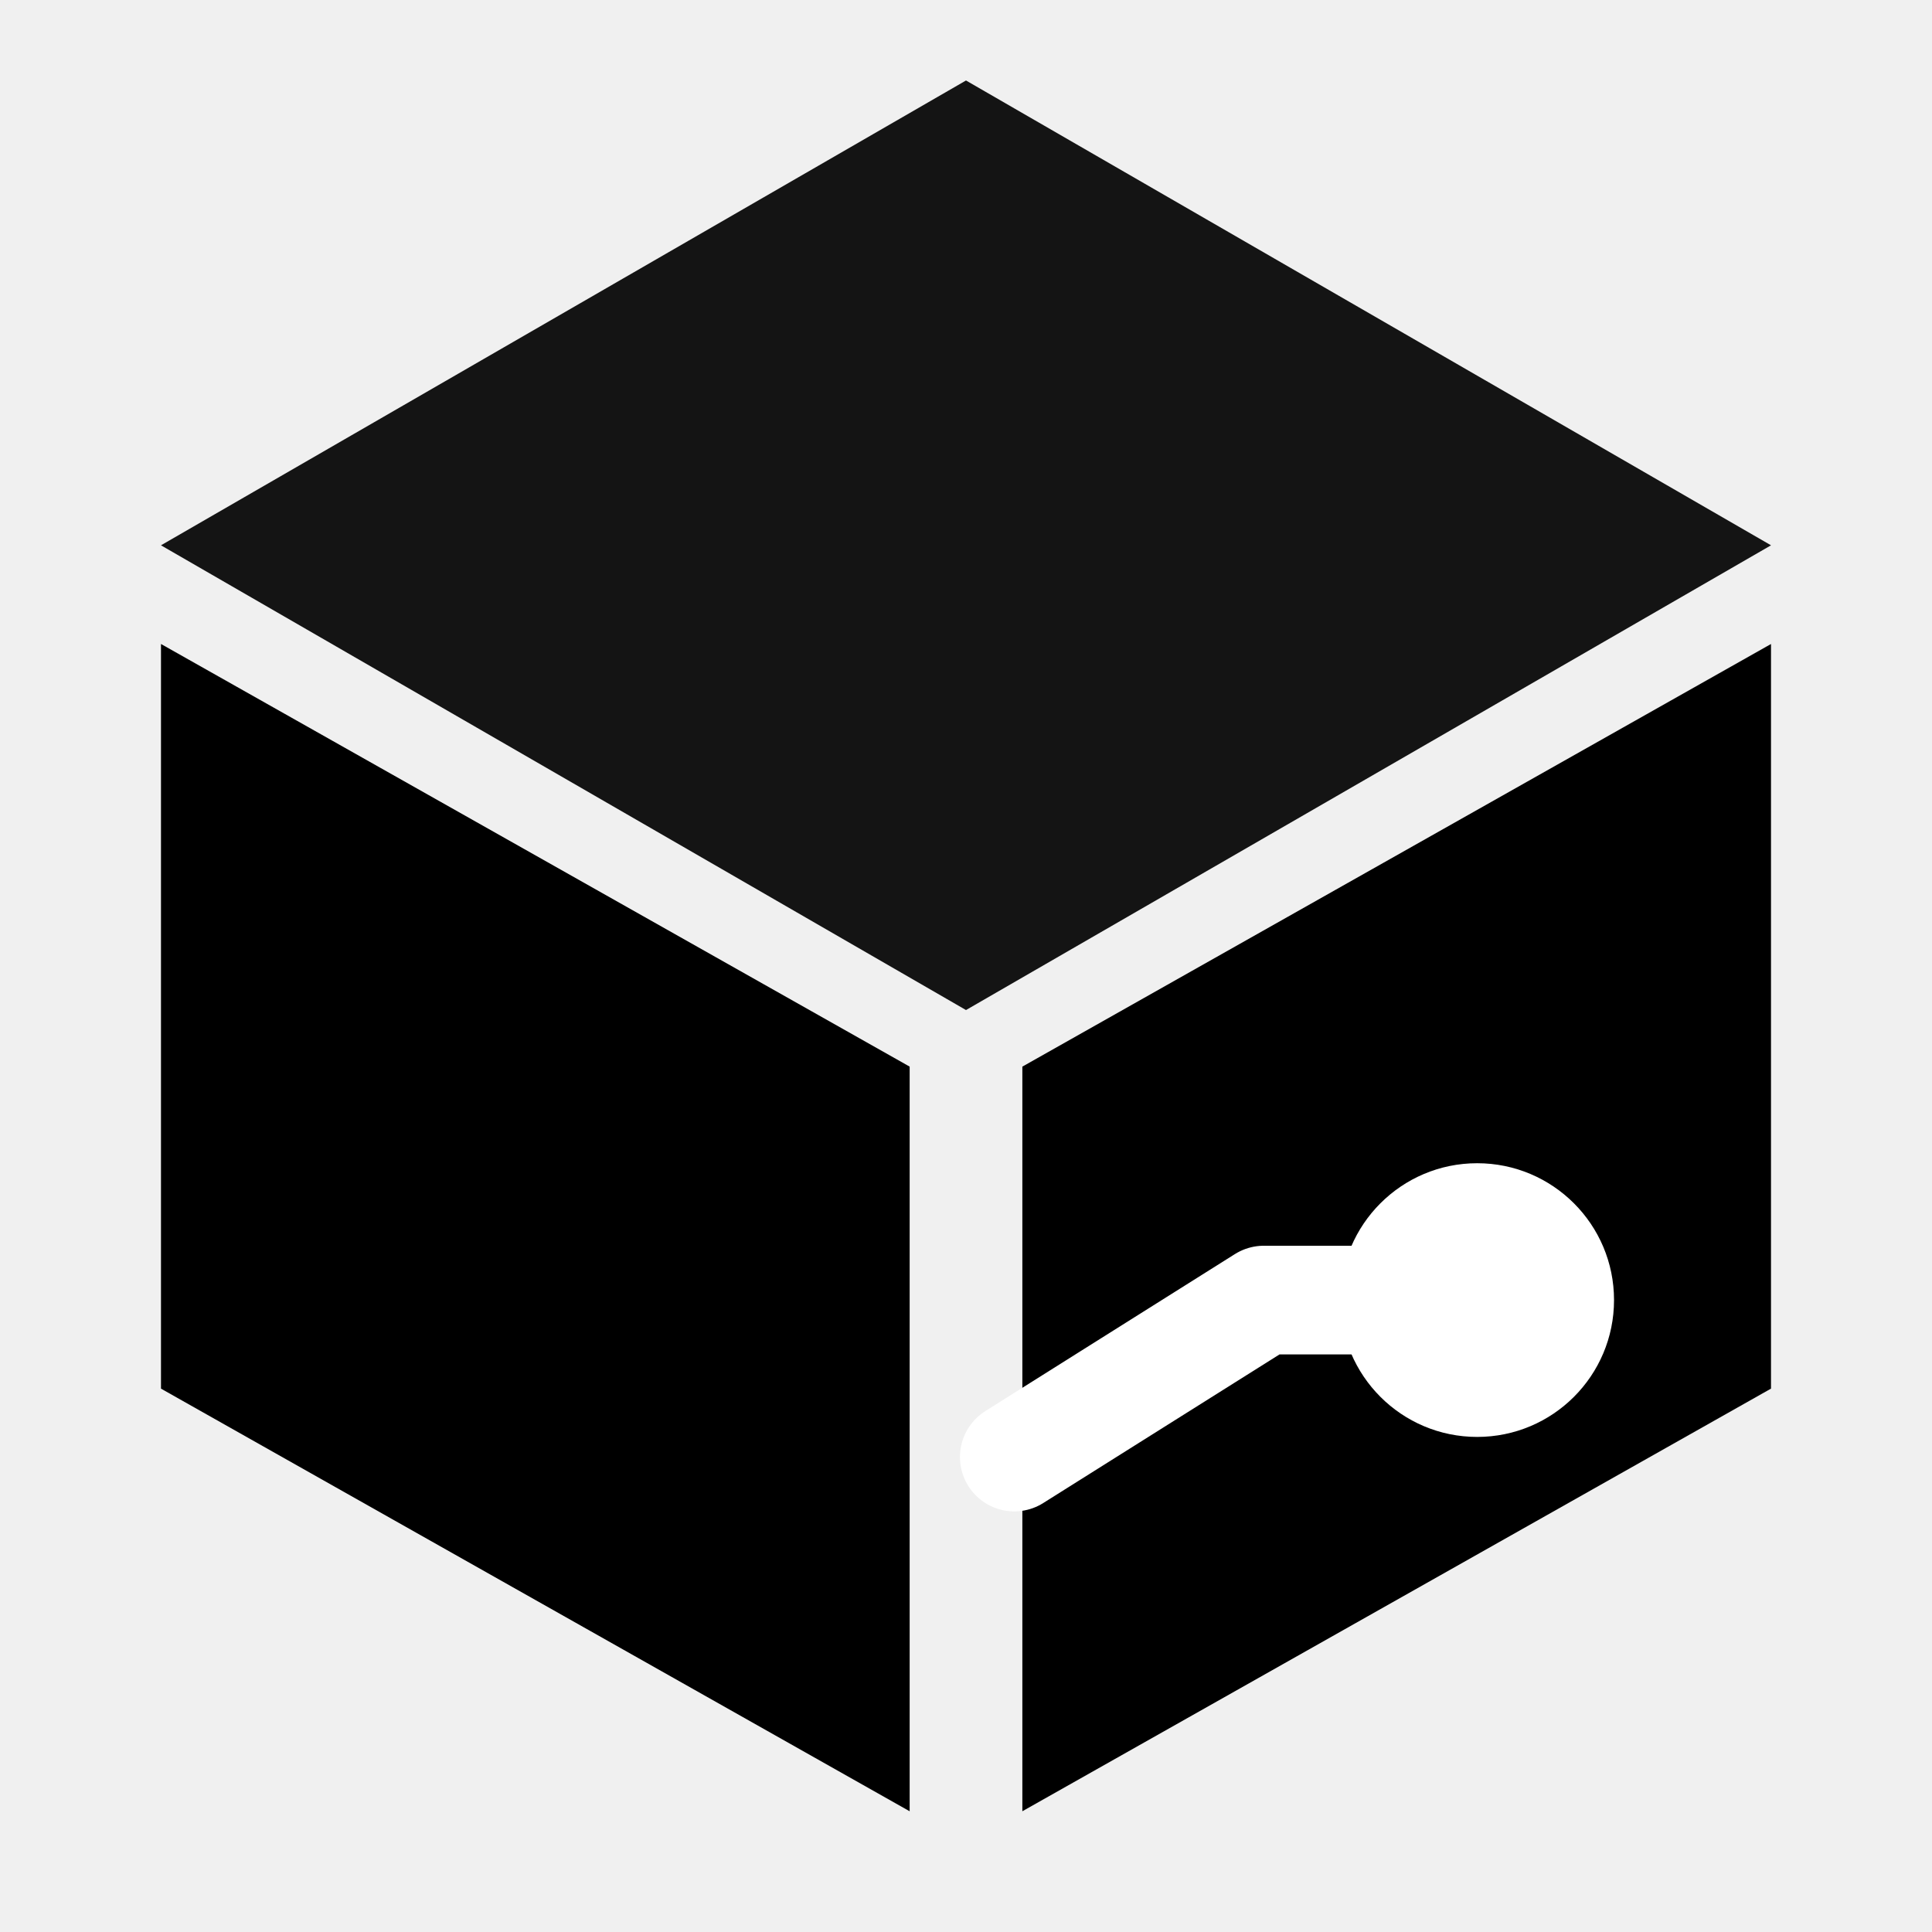
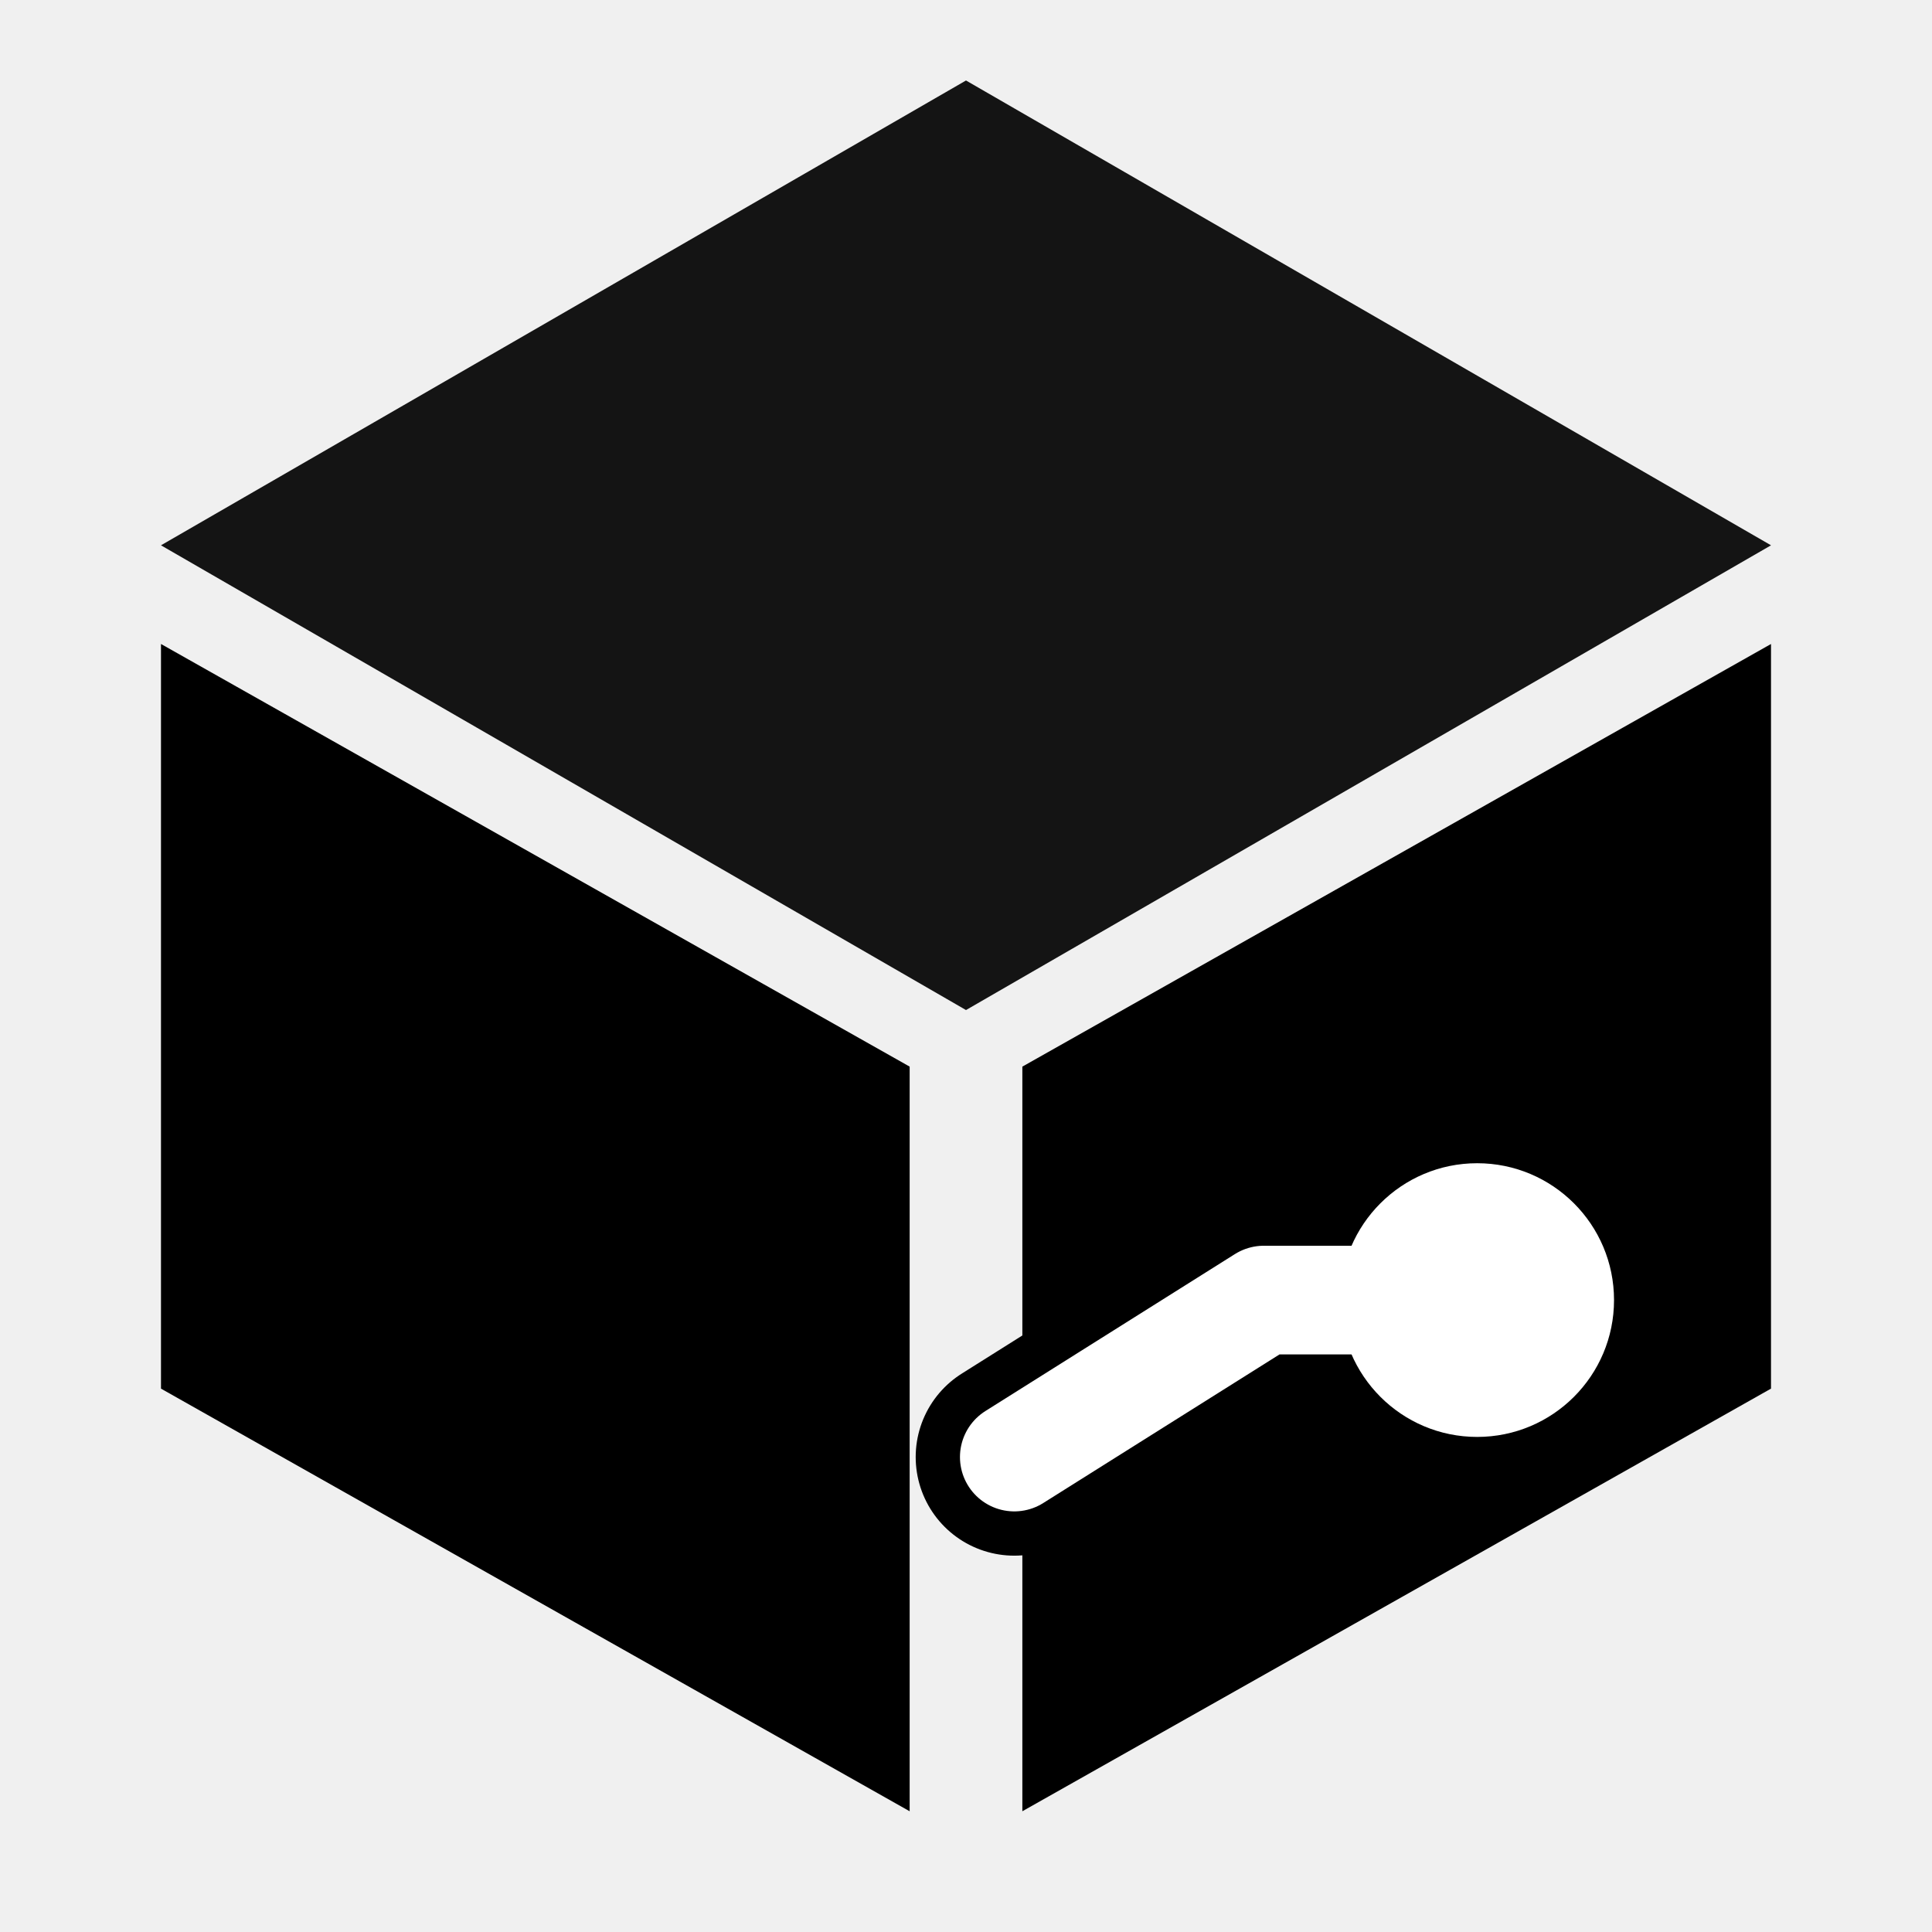
<svg xmlns="http://www.w3.org/2000/svg" viewBox="0 0 24 24" role="img" aria-labelledby="driver-title driver-desc">
+   <clipPath id="driver-cube">
+     <path d="M 12 1 L 22 6.774 L 22 17.25 L 12.7 22.5 L 11.3 22.5 L 2 17.25 L 2 6.774 Z" />
+   </clipPath>
  <path d="M 12 1 L 22 6.774 L 12 12.547 L 2 6.774 Z" fill="currentColor" />
  <path d="M 2 8 L 11.3 13.25 L 11.3 22.5 L 2 17.25 Z" fill="currentColor" />
  <path d="M 12.7 13.25 L 22 8 L 22 17.25 L 12.7 22.5 Z" fill="currentColor" />
+   <g clip-path="url(#driver-cube)">
+     <path d="M 12.6 18.1 L 15.7 16.15 L 17.45 16.15" fill="currentColor" stroke="currentColor" stroke-width="2.45" stroke-linecap="round" stroke-linejoin="round" />
+     <circle cx="18.35" cy="16.15" r="1.7" fill="currentColor" stroke="currentColor" stroke-width="1.1" stroke-linejoin="round" />
+   </g>
  <path d="M 12 1 L 22 6.774 L 12 12.547 L 2 6.774 Z" fill="#fff" opacity="0.08" />
  <path d="M 2 8 L 11.3 13.25 L 11.3 22.5 L 2 17.25 Z" fill="#000" opacity="0.10" />
-   <path d="M 12.6 18.1 L 15.7 16.15 L 17.45 16.15" fill="none" stroke="#fff" stroke-width="1.35" stroke-linecap="round" stroke-linejoin="round" />
-   <circle cx="18.35" cy="16.15" r="1.7" fill="#fff" />
+   <g clip-path="url(#driver-cube)">
+     <path d="M 12.6 18.1 L 15.7 16.15 L 17.45 16.15" fill="none" stroke="#fff" stroke-width="1.35" stroke-linecap="round" stroke-linejoin="round" />
+     <circle cx="18.35" cy="16.15" r="1.7" fill="#fff" />
+   </g>
</svg>
